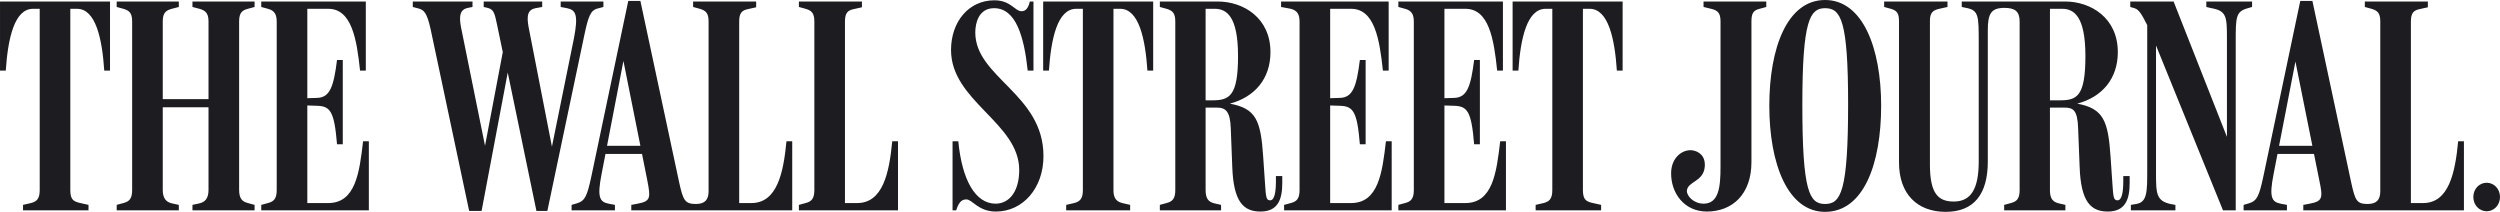
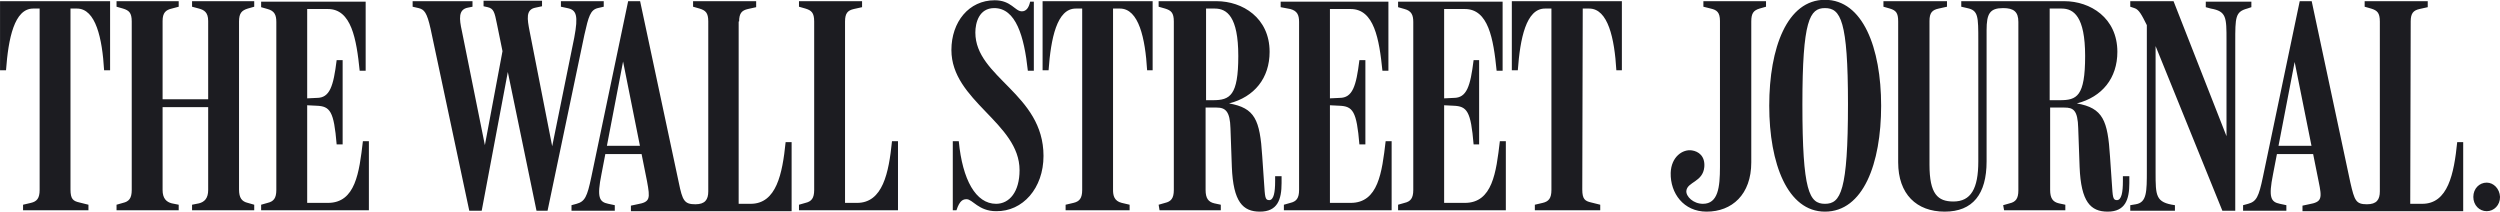
- <svg xmlns="http://www.w3.org/2000/svg" version="1.1" width="797.244" height="67.556" id="svg23413">
-   <defs id="defs23415" />
-   <g transform="translate(-67.09241,-701.4412)" id="layer1">
-     <path d="m 860.084,759.719 c -2.319,0 -4.253,1.934 -4.253,4.544 0,2.609 1.934,4.543 4.253,4.543 2.319,0 4.253,-1.934 4.253,-4.543 0,-2.61 -1.934,-4.544 -4.253,-4.544 m -153.863,8.795 19.521,0 0,-1.739 -2.124,-0.484 c -1.934,-0.484 -2.805,-1.546 -2.805,-4.254 l 0,-26.286 4.544,0 c 2.803,0 4.253,0.676 4.445,6.572 l 0.484,12.37 c 0.386,11.114 3.576,14.207 8.99,14.207 5.508,0 6.957,-3.77 6.957,-9.085 l 0,-2.224 -2.031,0 0,1.643 c 0,3.578 -0.481,6.09 -1.836,6.09 -1.255,0 -1.353,-0.966 -1.643,-5.412 l -0.579,-8.504 c -0.774,-11.405 -2.224,-15.367 -10.633,-16.915 8.023,-2.125 12.951,-8.021 12.951,-16.43 0,-10.921 -8.601,-16.14 -16.816,-16.14 l -32.956,0 0,1.74 1.836,0.386 c 3.479,0.774 3.576,2.61 3.576,10.439 l 0,38.465 c 0,8.602 -2.417,12.758 -7.928,12.758 -4.926,0 -7.634,-2.416 -7.634,-11.791 l 0,-45.714 c 0,-2.706 0.869,-3.479 2.995,-3.962 l 2.61,-0.58 0,-1.74 -20.198,0 0,1.74 2.124,0.58 c 1.934,0.58 2.61,1.354 2.61,4.059 l 0,44.941 c 0,10.148 5.896,15.754 14.885,15.754 8.988,0 13.432,-5.606 13.432,-16.044 l 0,-41.945 c 0,-5.219 1.065,-7.055 5.315,-7.055 3.384,0 4.835,1.16 4.835,4.349 l 0,53.735 c 0,2.708 -0.87,3.674 -2.804,4.157 l -2.126,0.58 0,1.739 z m 129.7,-60.211 c 0,-2.705 0.871,-3.575 2.803,-3.962 l 2.61,-0.58 0,-1.836 -20.102,0 0,1.74 2.126,0.58 c 1.934,0.58 2.803,1.354 2.803,4.059 l 0,54.124 c 0,2.609 -1.061,4.059 -4.06,4.059 -3.479,0 -3.962,-1.16 -5.218,-6.861 l -12.37,-57.892 -3.868,0 -11.789,56.055 c -1.355,6.281 -2.031,7.732 -4.641,8.505 l -1.644,0.484 0,1.739 13.821,0 0,-1.739 -2.029,-0.388 c -2.9,-0.58 -3.672,-2.125 -2.223,-9.471 l 6.959,-35.856 7.634,37.983 c 1.16,5.509 1.065,6.572 -3.092,7.345 l -2.029,0.388 0,1.739 51.222,0 0,-22.035 -1.836,0 c -0.966,10.148 -2.995,19.716 -11.21,19.716 l -3.868,0 0,-57.892 z m -30.154,42.235 0,-2.609 -13.047,0 -0.385,2.609 13.432,0 z m -53.929,-41.075 0,46.197 c 0,6.959 0,10.245 -3.479,10.825 l -1.74,0.29 0,1.739 14.206,0 0,-1.739 c -6.185,-0.87 -6.185,-2.996 -6.185,-10.535 l 0,-43.877 -2.319,-2.126 23.679,58.278 4.058,0 0,-53.735 c 0,-7.925 0,-9.665 3.868,-10.729 l 1.353,-0.386 0,-1.74 -14.595,0 0,1.74 1.644,0.386 c 4.929,0.87 4.929,2.804 4.929,10.149 l 0,33.633 0.968,-0.29 -17.976,-45.617 -13.821,0 0,1.74 1.353,0.386 c 1.549,0.484 2.417,2.224 4.06,5.412 m -31.025,-5.219 3.868,0 c 3.865,0 7.441,2.513 7.441,15.078 0,12.854 -2.705,14.11 -8.117,14.11 l -3.191,0 0,-29.188 z m -64.365,30.348 c 0,27.93 -2.32,31.894 -7.346,31.894 -5.025,0 -7.249,-3.964 -7.249,-31.701 0,-26.867 2.417,-30.734 7.249,-30.734 5.026,0 7.346,3.866 7.346,30.541 m 10.535,0.58 c 0,-18.46 -5.896,-33.73 -17.881,-33.73 -12.08,0 -17.784,15.27 -17.784,33.73 0,18.556 5.896,33.826 17.784,33.826 12.275,0 17.881,-15.27 17.881,-33.826 m -41.365,-26.869 c 0,-2.705 0.676,-3.575 2.607,-4.059 l 2.126,-0.58 0,-1.74 -20.005,0 0,1.74 2.415,0.58 c 1.933,0.484 2.998,1.16 2.998,3.962 l 0,46.487 c 0,6.475 -0.581,11.694 -5.412,11.694 -3.094,0 -5.412,-2.416 -5.315,-4.155 0.287,-2.998 5.315,-2.803 5.701,-7.636 0.29,-3.479 -1.934,-4.929 -3.962,-5.218 -2.996,-0.388 -6.668,2.125 -6.766,7.151 -0.098,6.475 4.156,12.371 11.405,12.371 8.023,0 14.209,-5.412 14.209,-15.755 l 0,-44.844 z m -322.804,0 c 0,-2.705 0.87,-3.575 2.803,-3.962 l 2.61,-0.58 0,-1.836 -20.102,0 0,1.74 2.126,0.58 c 1.933,0.58 2.803,1.354 2.803,4.059 l 0,54.124 c 0,2.609 -1.064,4.059 -4.06,4.059 -3.479,0 -4.059,-1.16 -5.315,-6.861 l -12.371,-57.892 -3.865,0 -11.791,56.055 c -1.353,6.281 -2.03,7.732 -4.639,8.505 l -1.644,0.484 0,1.739 13.821,0 0,-1.739 -2.03,-0.388 c -2.899,-0.58 -3.672,-2.125 -2.223,-9.471 l 6.959,-36.05 7.635,38.176 c 1.062,5.509 1.062,6.572 -3.092,7.345 l -2.03,0.388 0,1.739 51.32,0 0,-22.035 -1.836,0 c -0.966,10.148 -2.996,19.716 -11.211,19.716 l -3.866,0 0,-57.892 z m 269.065,-4.059 2.127,0 c 5.994,0 8.023,9.568 8.699,19.716 l 1.835,0 0,-22.036 -35.083,0 0,22.036 1.836,0 c 0.677,-10.149 2.708,-19.716 8.699,-19.716 l 2.126,0 0,57.794 c 0,2.708 -0.869,3.674 -2.803,4.157 l -2.513,0.58 0,1.739 20.876,0 0,-1.739 -2.998,-0.676 c -1.836,-0.484 -2.804,-1.064 -2.804,-4.061 l 0,-57.794 z m -44.166,30.83 2.995,0.098 c 4.35,0.096 5.605,1.74 6.478,12.275 l 1.835,0 0,-26.869 -1.835,0 c -1.065,8.409 -2.225,11.984 -6.38,12.081 l -3.092,0.096 0,-28.511 6.669,0 c 7.442,0 9.085,9.375 10.148,19.716 l 1.836,0 0,-22.036 -33.343,0 0,1.74 2.126,0.58 c 2.221,0.58 2.803,1.934 2.803,4.156 l 0,53.638 c 0,2.708 -0.869,3.674 -2.803,4.157 l -2.126,0.58 0,1.739 34.309,0 0,-22.035 -1.836,0 c -1.16,10.051 -2.416,19.716 -11.114,19.716 l -6.669,0 0,-31.121 z m -36.436,0 2.996,0.098 c 4.349,0.096 5.605,1.74 6.475,12.275 l 1.836,0 0,-26.869 -1.836,0 c -1.062,8.409 -2.223,11.984 -6.378,12.081 l -3.094,0.096 0,-28.511 6.669,0 c 7.442,0 9.085,9.568 10.148,19.716 l 1.836,0 0,-22.036 -34.309,0 0,1.74 3.092,0.58 c 2.223,0.58 2.803,1.934 2.803,4.156 l 0,53.638 c 0,2.708 -0.87,3.674 -2.803,4.157 l -2.126,0.58 0,1.739 34.309,0 0,-22.035 -1.835,0 c -1.16,10.051 -2.417,19.716 -11.115,19.716 l -6.669,0 0,-31.121 z m -39.722,-30.83 2.9,0 c 3.865,0 7.441,2.513 7.441,15.078 0,12.66 -2.705,14.11 -8.117,14.11 l -2.224,0 0,-29.188 z m -14.594,64.27 19.524,0 0,-1.739 -2.127,-0.484 c -1.933,-0.484 -2.803,-1.546 -2.803,-4.254 l 0,-26.286 3.576,0 c 2.803,0 4.253,1.16 4.446,6.572 l 0.482,12.37 c 0.388,11.114 3.576,14.207 8.989,14.207 5.509,0 6.957,-3.77 6.957,-9.085 l 0,-2.224 -2.029,0 0,1.643 c 0,3.578 -0.482,6.09 -1.836,6.09 -1.256,0 -1.354,-0.966 -1.643,-5.412 l -0.581,-8.504 c -0.772,-11.695 -2.319,-15.367 -10.63,-16.915 8.021,-2.125 12.95,-8.021 12.95,-16.43 0,-10.921 -8.601,-16.14 -16.816,-16.14 l -18.46,0 0,1.74 2.126,0.58 c 1.934,0.58 2.803,1.354 2.803,4.059 l 0,53.735 c 0,2.708 -0.869,3.674 -2.803,4.157 l -2.126,0.58 0,1.739 z m -14.786,-64.27 2.126,0 c 5.991,0 8.021,9.568 8.699,19.716 l 1.835,0 0,-22.036 -35.083,0 0,22.036 1.836,0 c 0.676,-10.149 2.706,-19.716 8.699,-19.716 l 2.126,0 0,57.794 c 0,2.708 -0.871,3.674 -2.803,4.157 l -2.514,0.58 0,1.739 20.392,0 0,-1.739 -2.513,-0.58 c -2.513,-0.58 -2.803,-2.513 -2.803,-4.157 l 0,-57.794 z m -22.326,46.97 c 0,-19.812 -21.745,-25.031 -21.745,-39.431 0,-3.092 1.16,-7.732 5.991,-7.732 6.959,0 9.569,8.989 10.729,19.91 l 1.836,0 0,-22.036 -1.16,0 c -0.484,2.126 -1.354,3.094 -2.609,3.094 -2.224,0 -3.384,-3.48 -8.699,-3.48 -8.215,0 -13.821,6.862 -13.821,15.85 0,16.334 21.746,23.195 21.746,38.273 0,6.861 -3.19,10.727 -7.539,10.727 -6.475,0 -10.727,-7.634 -11.887,-19.909 l -1.836,0 0,22.035 1.16,0 c 0.966,-3.189 2.223,-3.479 3.285,-3.479 1.837,0 3.77,3.866 9.375,3.866 8.602,0 15.174,-7.441 15.174,-17.688 m -63.304,-42.911 c 0,-2.705 0.87,-3.575 2.803,-3.962 l 2.61,-0.58 0,-1.836 -20.102,0 0,1.74 2.126,0.58 c 1.933,0.58 2.803,1.354 2.803,4.059 l 0,53.735 c 0,2.708 -0.87,3.674 -2.803,4.157 l -2.126,0.58 0,1.739 31.604,0 0,-22.035 -1.837,0 c -0.965,10.148 -2.995,19.716 -11.21,19.716 l -3.866,0 0,-57.892 z m -63.981,42.235 0,-2.609 -13.046,0 -0.388,2.609 13.434,0 z m -55.861,18.17 3.962,0 8.988,-47.55 -1.353,0 9.857,47.55 3.48,0 11.791,-56.055 c 1.256,-5.896 1.933,-7.925 4.253,-8.506 l 1.836,-0.482 0,-1.74 -13.627,0 0,1.74 2.03,0.386 c 2.899,0.58 3.575,2.32 2.223,9.471 l -7.635,37.596 1.16,0 -7.732,-39.625 c -0.774,-3.77 -1.256,-6.862 1.934,-7.442 l 2.125,-0.386 0,-1.74 -18.652,0 0,1.74 1.256,0.29 c 1.934,0.482 2.224,1.644 2.996,5.316 l 2.996,14.4 -0.58,-8.699 -6.669,35.18 0.87,0 -7.829,-38.659 c -0.87,-3.962 -1.16,-6.959 1.933,-7.539 l 1.451,-0.29 0,-1.74 -19.04,0 0,1.74 1.836,0.482 c 1.739,0.484 2.706,1.354 3.866,6.669 l 12.274,57.892 z m -51.61,-33.634 2.996,0.098 c 4.349,0.096 5.605,1.74 6.475,12.275 l 1.836,0 0,-26.869 -1.836,0 c -1.062,8.409 -2.223,11.984 -6.379,12.081 l -3.092,0.096 0,-28.511 6.669,0 c 7.441,0 9.085,9.568 10.148,19.716 l 1.836,0 0,-22.036 -33.343,0 0,1.74 2.126,0.58 c 2.223,0.58 2.803,1.934 2.803,4.156 l 0,53.638 c 0,2.708 -0.87,3.674 -2.803,4.157 l -2.126,0.58 0,1.739 34.31,0 0,-22.035 -1.837,0 c -1.159,10.051 -2.415,19.716 -11.114,19.716 l -6.669,0 0,-31.121 z m -60.791,33.44 19.812,0 0,-1.739 -2.223,-0.484 c -1.74,-0.386 -2.9,-1.546 -2.9,-4.254 l 0,-26.383 14.594,0 0,26.383 c 0,2.708 -1.159,3.868 -2.899,4.254 l -2.223,0.484 0,1.739 19.812,0 0,-1.739 -2.126,-0.58 c -1.933,-0.484 -2.804,-1.548 -2.804,-4.253 l 0,-53.64 c 0,-2.705 0.871,-3.575 2.804,-4.059 l 2.126,-0.58 0,-1.74 -19.812,0 0,1.74 2.223,0.58 c 1.643,0.484 2.899,1.16 2.899,3.962 l 0,24.839 -14.594,0 0,-24.839 c 0,-2.706 1.064,-3.479 2.9,-3.962 l 2.223,-0.58 0,-1.74 -19.812,0 0,1.74 2.126,0.58 c 1.934,0.58 2.803,1.354 2.803,4.059 l 0,53.735 c 0,2.708 -0.869,3.674 -2.803,4.157 l -2.126,0.58 0,1.739 z m -14.787,-64.27 2.127,0 c 5.991,0 8.021,9.568 8.697,19.716 l 1.836,0 0,-22.036 -35.082,0 0,22.036 1.836,0 c 0.676,-10.149 2.706,-19.716 8.697,-19.716 l 2.126,0 0,57.794 c 0,2.708 -0.869,3.674 -2.803,4.157 l -2.513,0.58 0,1.739 20.876,0 0,-1.739 -2.996,-0.676 c -1.836,-0.484 -2.804,-1.064 -2.804,-4.061 l 0,-57.794 z" id="path13406" style="fill:#1c1c21;fill-opacity:1;fill-rule:nonzero;stroke:none" />
+ <svg xmlns="http://www.w3.org/2000/svg" version="1.1" id="Layer_1" x="0px" y="0px" viewBox="0 0 542.9 46" style="enable-background:new 0 0 542.9 46;" xml:space="preserve">
+   <style type="text/css">
+ 	.st0{fill:#1C1C21;}
+ </style>
+   <g id="layer1" transform="translate(-67.09241,-701.4412)">
+     <path id="path13406" class="st0" d="M607.1,741.1c-1.6,0-2.9,1.3-2.9,3.1c0,1.8,1.3,3.1,2.9,3.1s2.9-1.3,2.9-3.1   C609.9,742.4,608.6,741.1,607.1,741.1 M502.3,747.1h13.3v-1.2l-1.4-0.3c-1.3-0.3-1.9-1.1-1.9-2.9v-17.9h3.1c1.9,0,2.9,0.5,3,4.5   l0.3,8.4c0.3,7.6,2.4,9.7,6.1,9.7c3.8,0,4.7-2.6,4.7-6.2v-1.5h-1.4v1.1c0,2.4-0.3,4.1-1.3,4.1c-0.9,0-0.9-0.7-1.1-3.7l-0.4-5.8   c-0.5-7.8-1.5-10.5-7.2-11.5c5.5-1.4,8.8-5.5,8.8-11.2c0-7.4-5.9-11-11.5-11h-22.4v1.2l1.3,0.3c2.4,0.5,2.4,1.8,2.4,7.1v26.2   c0,5.9-1.6,8.7-5.4,8.7c-3.4,0-5.2-1.6-5.2-8V706c0-1.8,0.6-2.4,2-2.7l1.8-0.4v-1.2h-13.8v1.2l1.4,0.4c1.3,0.4,1.8,0.9,1.8,2.8   v30.6c0,6.9,4,10.7,10.1,10.7c6.1,0,9.1-3.8,9.1-10.9V708c0-3.6,0.7-4.8,3.6-4.8c2.3,0,3.3,0.8,3.3,3v36.6c0,1.8-0.6,2.5-1.9,2.8   l-1.4,0.4L502.3,747.1L502.3,747.1z M590.6,706.1c0-1.8,0.6-2.4,1.9-2.7l1.8-0.4v-1.3h-13.7v1.2l1.4,0.4c1.3,0.4,1.9,0.9,1.9,2.8   V743c0,1.8-0.7,2.8-2.8,2.8c-2.4,0-2.7-0.8-3.6-4.7l-8.4-39.4h-2.6l-8,38.2c-0.9,4.3-1.4,5.3-3.2,5.8l-1.1,0.3v1.2h9.4v-1.2   l-1.4-0.3c-2-0.4-2.5-1.4-1.5-6.4l4.7-24.4l5.2,25.9c0.8,3.8,0.7,4.5-2.1,5l-1.4,0.3v1.2h34.9v-15h-1.3c-0.7,6.9-2,13.4-7.6,13.4   h-2.6L590.6,706.1L590.6,706.1z M570.1,734.9v-1.8h-8.9l-0.3,1.8H570.1z M533.3,706.9v31.5c0,4.7,0,7-2.4,7.4l-1.2,0.2v1.2h9.7   v-1.2c-4.2-0.6-4.2-2-4.2-7.2v-29.9l-1.6-1.4l16.1,39.7h2.8v-36.6c0-5.4,0-6.6,2.6-7.3l0.9-0.3v-1.2h-9.9v1.2l1.1,0.3   c3.4,0.6,3.4,1.9,3.4,6.9V733l0.7-0.2l-12.2-31.1h-9.4v1.2l0.9,0.3C531.6,703.5,532.2,704.7,533.3,706.9 M512.2,703.3h2.6   c2.6,0,5.1,1.7,5.1,10.3c0,8.8-1.8,9.6-5.5,9.6h-2.2V703.3z M468.4,724c0,19-1.6,21.7-5,21.7c-3.4,0-4.9-2.7-4.9-21.6   c0-18.3,1.6-20.9,4.9-20.9C466.8,703.2,468.4,705.9,468.4,724 M475.6,724.4c0-12.6-4-23-12.2-23c-8.2,0-12.1,10.4-12.1,23   c0,12.6,4,23,12.1,23C471.7,747.4,475.6,737,475.6,724.4 M447.4,706.1c0-1.8,0.5-2.4,1.8-2.8l1.4-0.4v-1.2H437v1.2l1.6,0.4   c1.3,0.3,2,0.8,2,2.7v31.7c0,4.4-0.4,8-3.7,8c-2.1,0-3.7-1.6-3.6-2.8c0.2-2,3.6-1.9,3.9-5.2c0.2-2.4-1.3-3.4-2.7-3.6   c-2-0.3-4.5,1.4-4.6,4.9c-0.1,4.4,2.8,8.4,7.8,8.4c5.5,0,9.7-3.7,9.7-10.7L447.4,706.1L447.4,706.1z M227.6,706.1   c0-1.8,0.6-2.4,1.9-2.7l1.8-0.4v-1.3h-13.7v1.2l1.4,0.4c1.3,0.4,1.9,0.9,1.9,2.8V743c0,1.8-0.7,2.8-2.8,2.8c-2.4,0-2.8-0.8-3.6-4.7   l-8.4-39.4h-2.6l-8,38.2c-0.9,4.3-1.4,5.3-3.2,5.8l-1.1,0.3v1.2h9.4v-1.2l-1.4-0.3c-2-0.4-2.5-1.4-1.5-6.4l4.7-24.5l5.2,26   c0.7,3.8,0.7,4.5-2.1,5l-1.4,0.3v1.2h34.9v-15h-1.3c-0.7,6.9-2,13.4-7.6,13.4h-2.6V706.1z M410.8,703.3h1.4c4.1,0,5.5,6.5,5.9,13.4   h1.2v-15h-23.9v15h1.3c0.5-6.9,1.8-13.4,5.9-13.4h1.4v39.4c0,1.8-0.6,2.5-1.9,2.8l-1.7,0.4v1.2h14.2v-1.2l-2-0.5   c-1.3-0.3-1.9-0.7-1.9-2.8L410.8,703.3L410.8,703.3z M380.7,724.3l2,0.1c3,0.1,3.8,1.2,4.4,8.4h1.2v-18.3h-1.2   c-0.7,5.7-1.5,8.2-4.3,8.2l-2.1,0.1v-19.4h4.5c5.1,0,6.2,6.4,6.9,13.4h1.3v-15h-22.7v1.2l1.4,0.4c1.5,0.4,1.9,1.3,1.9,2.8v36.5   c0,1.8-0.6,2.5-1.9,2.8l-1.4,0.4v1.2h23.4v-15h-1.3c-0.8,6.8-1.6,13.4-7.6,13.4h-4.5L380.7,724.3L380.7,724.3z M355.9,724.3l2,0.1   c3,0.1,3.8,1.2,4.4,8.4h1.3v-18.3h-1.3c-0.7,5.7-1.5,8.2-4.3,8.2l-2.1,0.1v-19.4h4.5c5.1,0,6.2,6.5,6.9,13.4h1.3v-15h-23.4v1.2   l2.1,0.4c1.5,0.4,1.9,1.3,1.9,2.8v36.5c0,1.8-0.6,2.5-1.9,2.8l-1.4,0.4v1.2h23.4v-15H368c-0.8,6.8-1.6,13.4-7.6,13.4h-4.5V724.3   L355.9,724.3z M328.9,703.3h2c2.6,0,5.1,1.7,5.1,10.3c0,8.6-1.8,9.6-5.5,9.6h-1.5V703.3z M318.9,747.1h13.3v-1.2l-1.4-0.3   c-1.3-0.3-1.9-1.1-1.9-2.9v-17.9h2.4c1.9,0,2.9,0.8,3,4.5l0.3,8.4c0.3,7.6,2.4,9.7,6.1,9.7c3.8,0,4.7-2.6,4.7-6.2v-1.5h-1.4v1.1   c0,2.4-0.3,4.1-1.3,4.1c-0.9,0-0.9-0.7-1.1-3.7l-0.4-5.8c-0.5-8-1.6-10.5-7.2-11.5c5.5-1.4,8.8-5.5,8.8-11.2c0-7.4-5.9-11-11.5-11   h-12.6v1.2l1.4,0.4c1.3,0.4,1.9,0.9,1.9,2.8v36.6c0,1.8-0.6,2.5-1.9,2.8l-1.4,0.4L318.9,747.1L318.9,747.1z M308.9,703.3h1.4   c4.1,0,5.5,6.5,5.9,13.4h1.2v-15h-23.9v15h1.3c0.5-6.9,1.8-13.4,5.9-13.4h1.4v39.4c0,1.8-0.6,2.5-1.9,2.8l-1.7,0.4v1.2h13.9v-1.2   l-1.7-0.4c-1.7-0.4-1.9-1.7-1.9-2.8V703.3z M293.7,735.3c0-13.5-14.8-17-14.8-26.8c0-2.1,0.8-5.3,4.1-5.3c4.7,0,6.5,6.1,7.3,13.6   h1.3v-15h-0.8c-0.3,1.4-0.9,2.1-1.8,2.1c-1.5,0-2.3-2.4-5.9-2.4c-5.6,0-9.4,4.7-9.4,10.8c0,11.1,14.8,15.8,14.8,26.1   c0,4.7-2.2,7.3-5.1,7.3c-4.4,0-7.3-5.2-8.1-13.6h-1.3v15h0.8c0.7-2.2,1.5-2.4,2.2-2.4c1.3,0,2.6,2.6,6.4,2.6   C289.2,747.4,293.7,742.3,293.7,735.3 M250.6,706.1c0-1.8,0.6-2.4,1.9-2.7l1.8-0.4v-1.3h-13.7v1.2l1.4,0.4c1.3,0.4,1.9,0.9,1.9,2.8   v36.6c0,1.8-0.6,2.5-1.9,2.8l-1.4,0.4v1.2h21.5v-15h-1.3c-0.7,6.9-2,13.4-7.6,13.4h-2.6V706.1z M207,734.9v-1.8h-8.9l-0.3,1.8H207   L207,734.9z M169,747.2h2.7l6.1-32.4h-0.9l6.7,32.4h2.4l8-38.2c0.9-4,1.3-5.4,2.9-5.8l1.3-0.3v-1.2h-9.3v1.2l1.4,0.3   c2,0.4,2.4,1.6,1.5,6.4l-5.2,25.6h0.8l-5.3-27c-0.5-2.6-0.9-4.7,1.3-5.1l1.4-0.3v-1.2h-12.7v1.2l0.9,0.2c1.3,0.3,1.5,1.1,2,3.6   l2,9.8l-0.4-5.9l-4.5,24h0.6l-5.3-26.3c-0.6-2.7-0.8-4.7,1.3-5.1l1-0.2v-1.2h-13v1.2l1.3,0.3c1.2,0.3,1.8,0.9,2.6,4.5L169,747.2   L169,747.2z M133.8,724.3l2,0.1c3,0.1,3.8,1.2,4.4,8.4h1.3v-18.3h-1.3c-0.7,5.7-1.5,8.2-4.3,8.2l-2.1,0.1v-19.4h4.5   c5.1,0,6.2,6.5,6.9,13.4h1.3v-15h-22.7v1.2l1.4,0.4c1.5,0.4,1.9,1.3,1.9,2.8v36.5c0,1.8-0.6,2.5-1.9,2.8l-1.4,0.4v1.2h23.4v-15   h-1.3c-0.8,6.8-1.6,13.4-7.6,13.4h-4.5V724.3L133.8,724.3z M92.4,747.1h13.5v-1.2l-1.5-0.3c-1.2-0.3-2-1.1-2-2.9v-18h9.9v18   c0,1.8-0.8,2.6-2,2.9l-1.5,0.3v1.2h13.5v-1.2l-1.4-0.4c-1.3-0.3-1.9-1.1-1.9-2.9v-36.5c0-1.8,0.6-2.4,1.9-2.8l1.4-0.4v-1.2h-13.5   v1.2l1.5,0.4c1.1,0.3,2,0.8,2,2.7V723h-9.9V706c0-1.8,0.7-2.4,2-2.7l1.5-0.4v-1.2H92.4v1.2l1.4,0.4c1.3,0.4,1.9,0.9,1.9,2.8v36.6   c0,1.8-0.6,2.5-1.9,2.8l-1.4,0.4L92.4,747.1L92.4,747.1z M82.4,703.3h1.4c4.1,0,5.5,6.5,5.9,13.4H91v-15H67.1v15h1.3   c0.5-6.9,1.8-13.4,5.9-13.4h1.4v39.4c0,1.8-0.6,2.5-1.9,2.8l-1.7,0.4v1.2h14.2v-1.2l-2-0.5c-1.3-0.3-1.9-0.7-1.9-2.8L82.4,703.3   L82.4,703.3z" />
  </g>
</svg>
